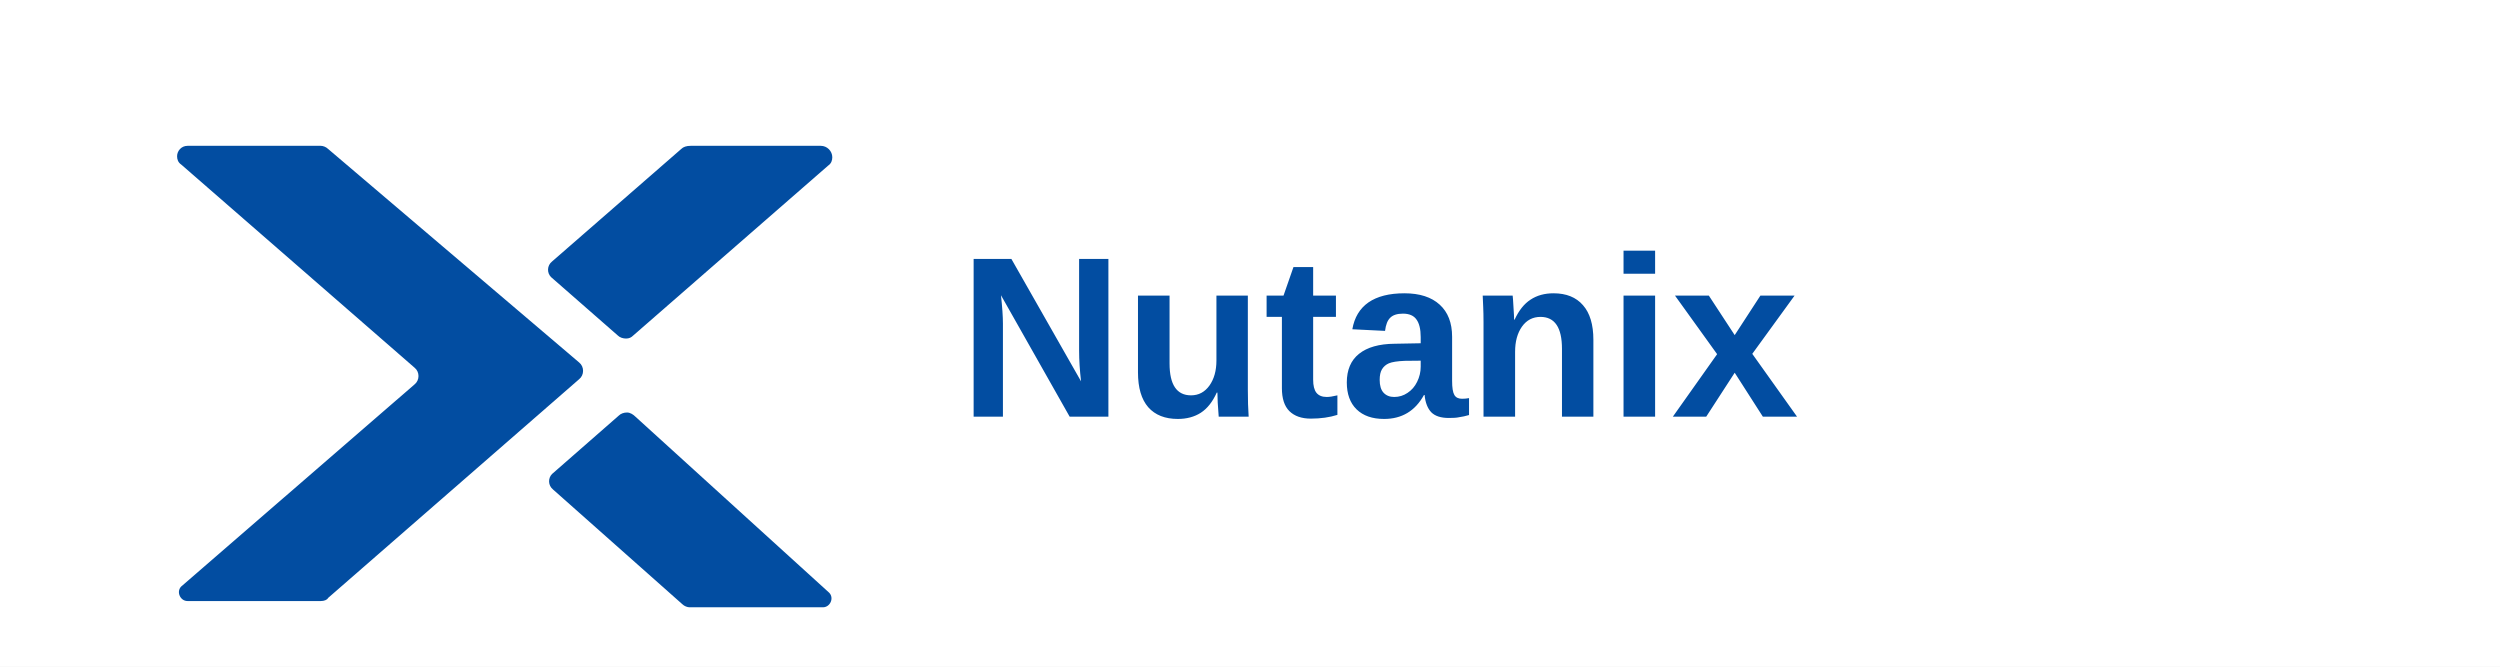
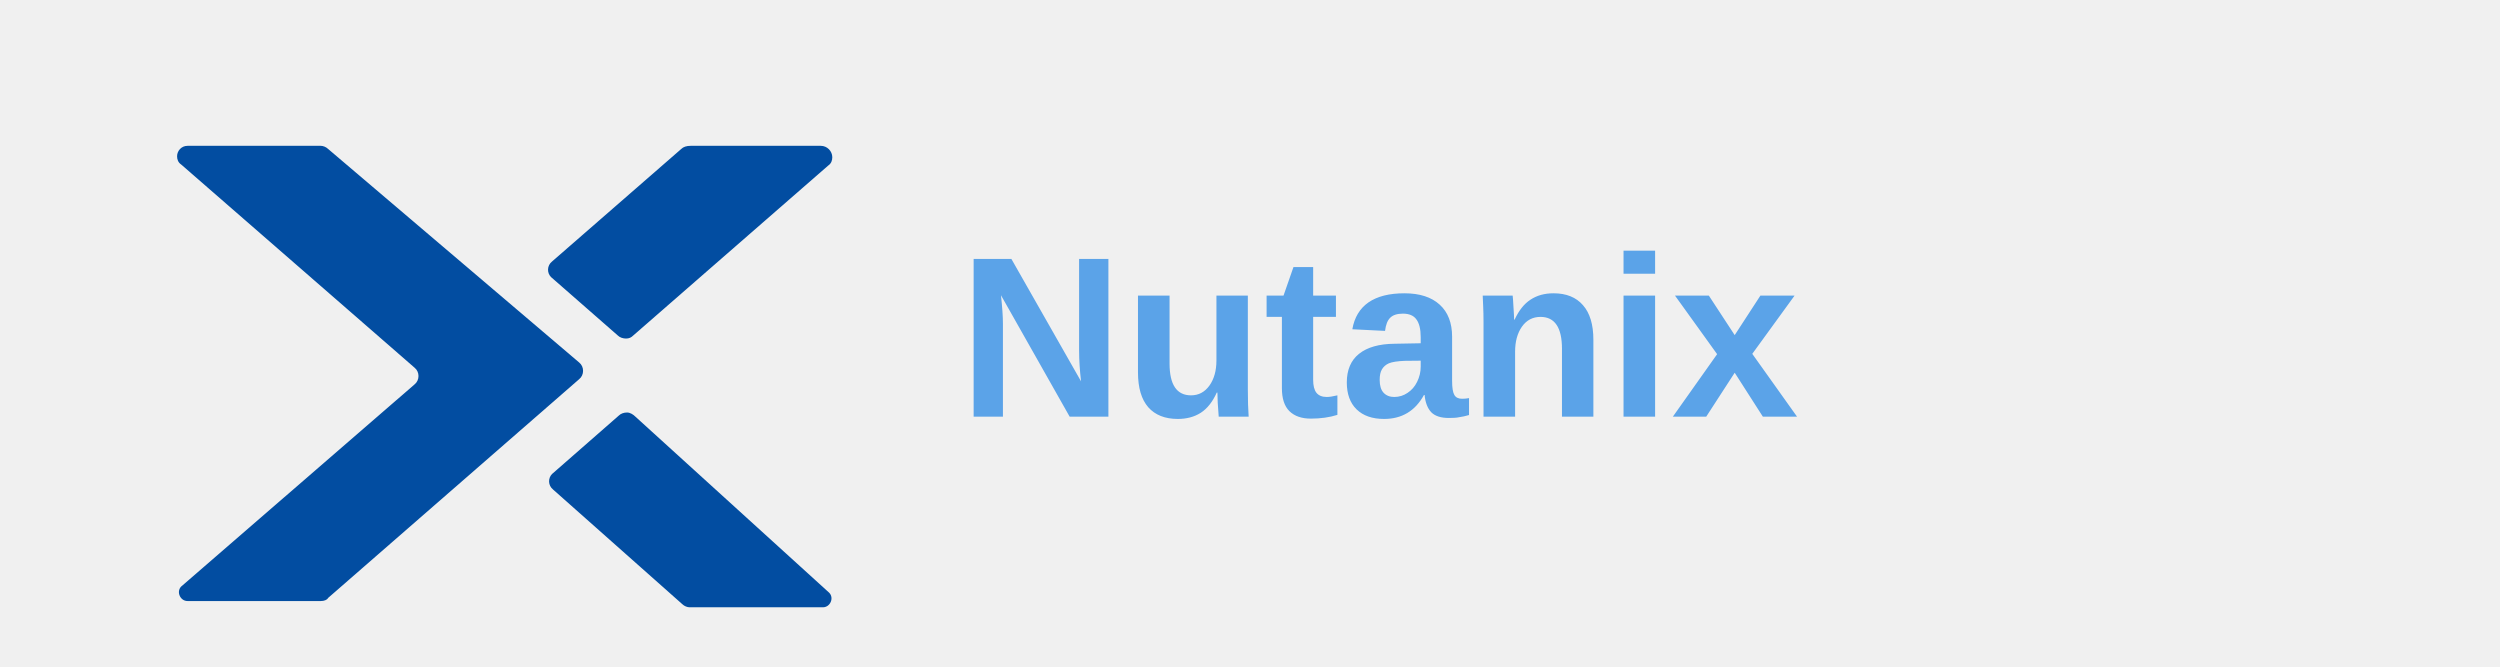
<svg xmlns="http://www.w3.org/2000/svg" viewBox="0 0 240 64" role="img" aria-label="Nutanix">
-   <rect width="240" height="64" fill="#ffffff" />
  <g fill="#024DA1">
    <path d="M18 14c-.6 0-1 .5-1 1 0 .3.1.6.4.8l22.4 19.5c.5.4.5 1.2 0 1.6L17.4 56.3c-.5.5-.1 1.4.6 1.4h12.8c.3 0 .6-.1.7-.3l24.1-21c.5-.4.5-1.2 0-1.6L31.5 14.3c-.2-.2-.5-.3-.7-.3H18z" />
    <path d="M66.3 14c-.4 0-.7.1-.9.3l-12.4 10.8c-.5.4-.5 1.1-.1 1.5l6.4 5.6c.2.2.5.3.8.3s.5-.1.7-.3l18.7-16.3c.3-.2.4-.5.4-.8 0-.6-.5-1.1-1.1-1.1H66.3z" />
    <path d="M60.2 39.6c-.3 0-.6.1-.8.3l-6.4 5.6c-.4.4-.4 1.1.1 1.5L65.5 58c.2.2.5.3.7.3h12.8c.7 0 1.1-.9.6-1.4L61 40c-.2-.2-.5-.4-.8-.4z" />
  </g>
-   <text x="92" y="40" font-family="Arial, Helvetica, sans-serif" font-size="22" font-weight="700" fill="#024DA1">Nutanix</text>
+   <text x="92" y="40" font-family="Arial, Helvetica, sans-serif" font-size="22" font-weight="700" fill="#5BA3E8">Nutanix</text>
</svg>
